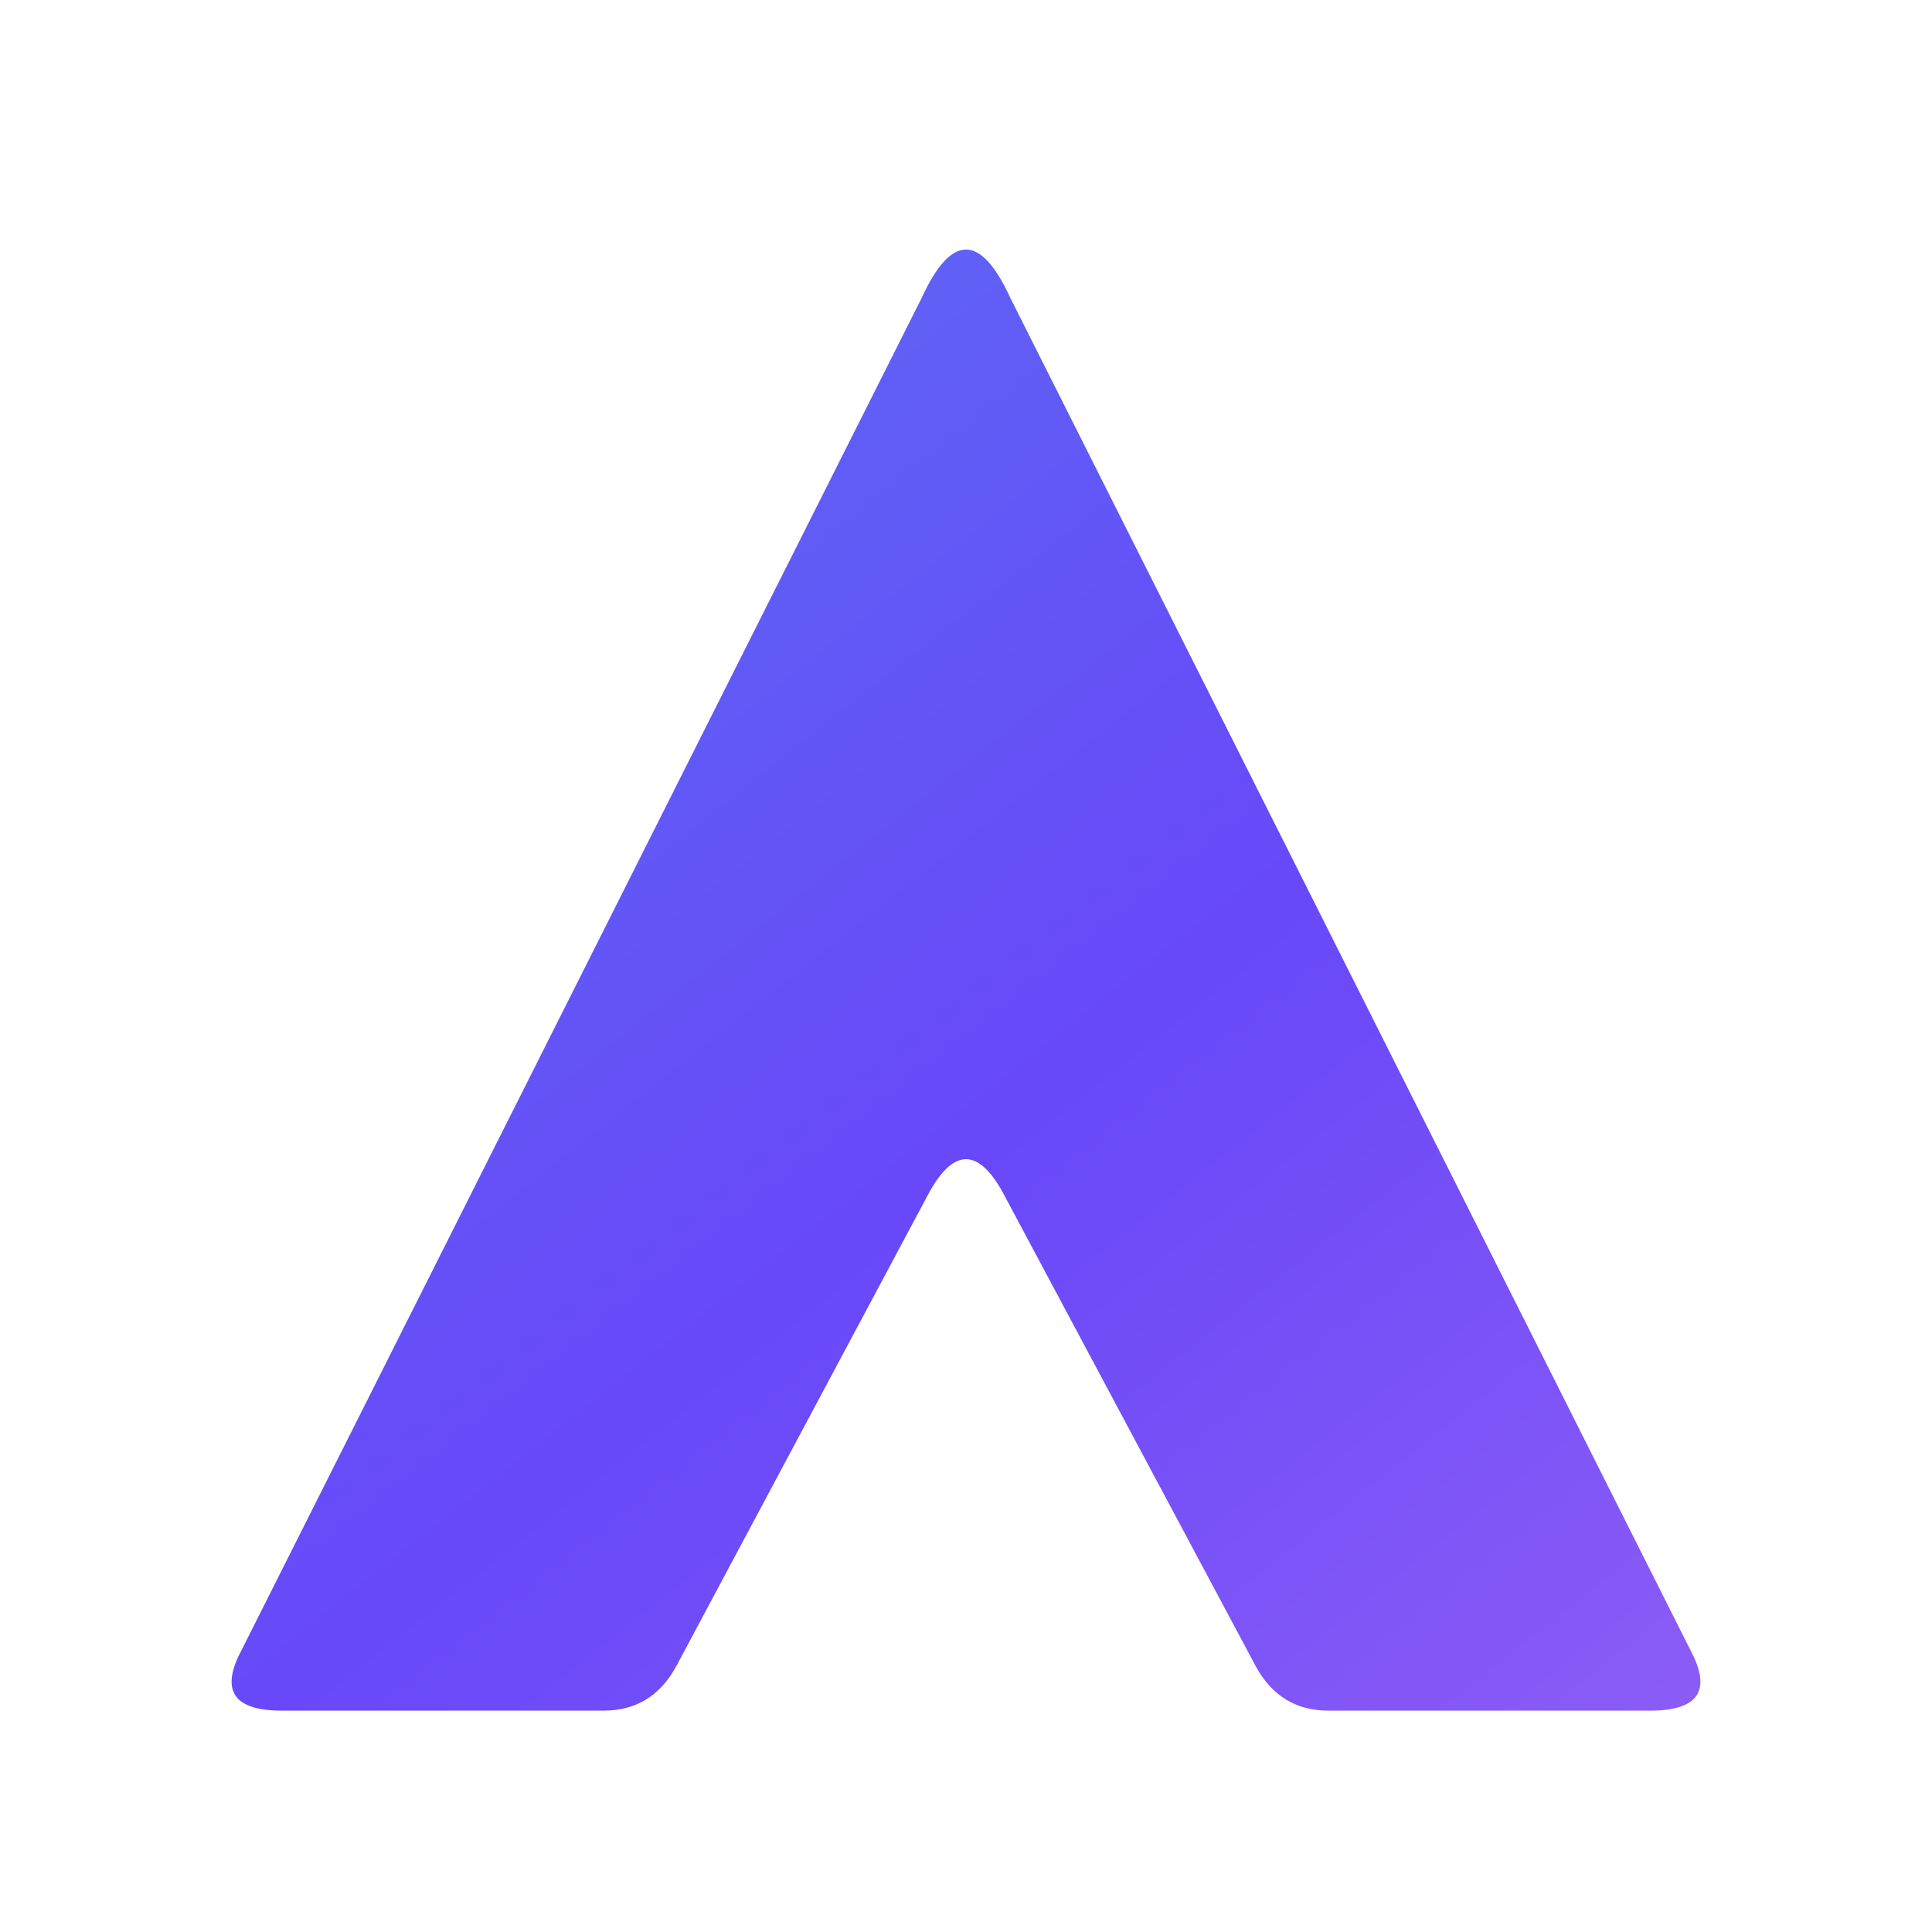
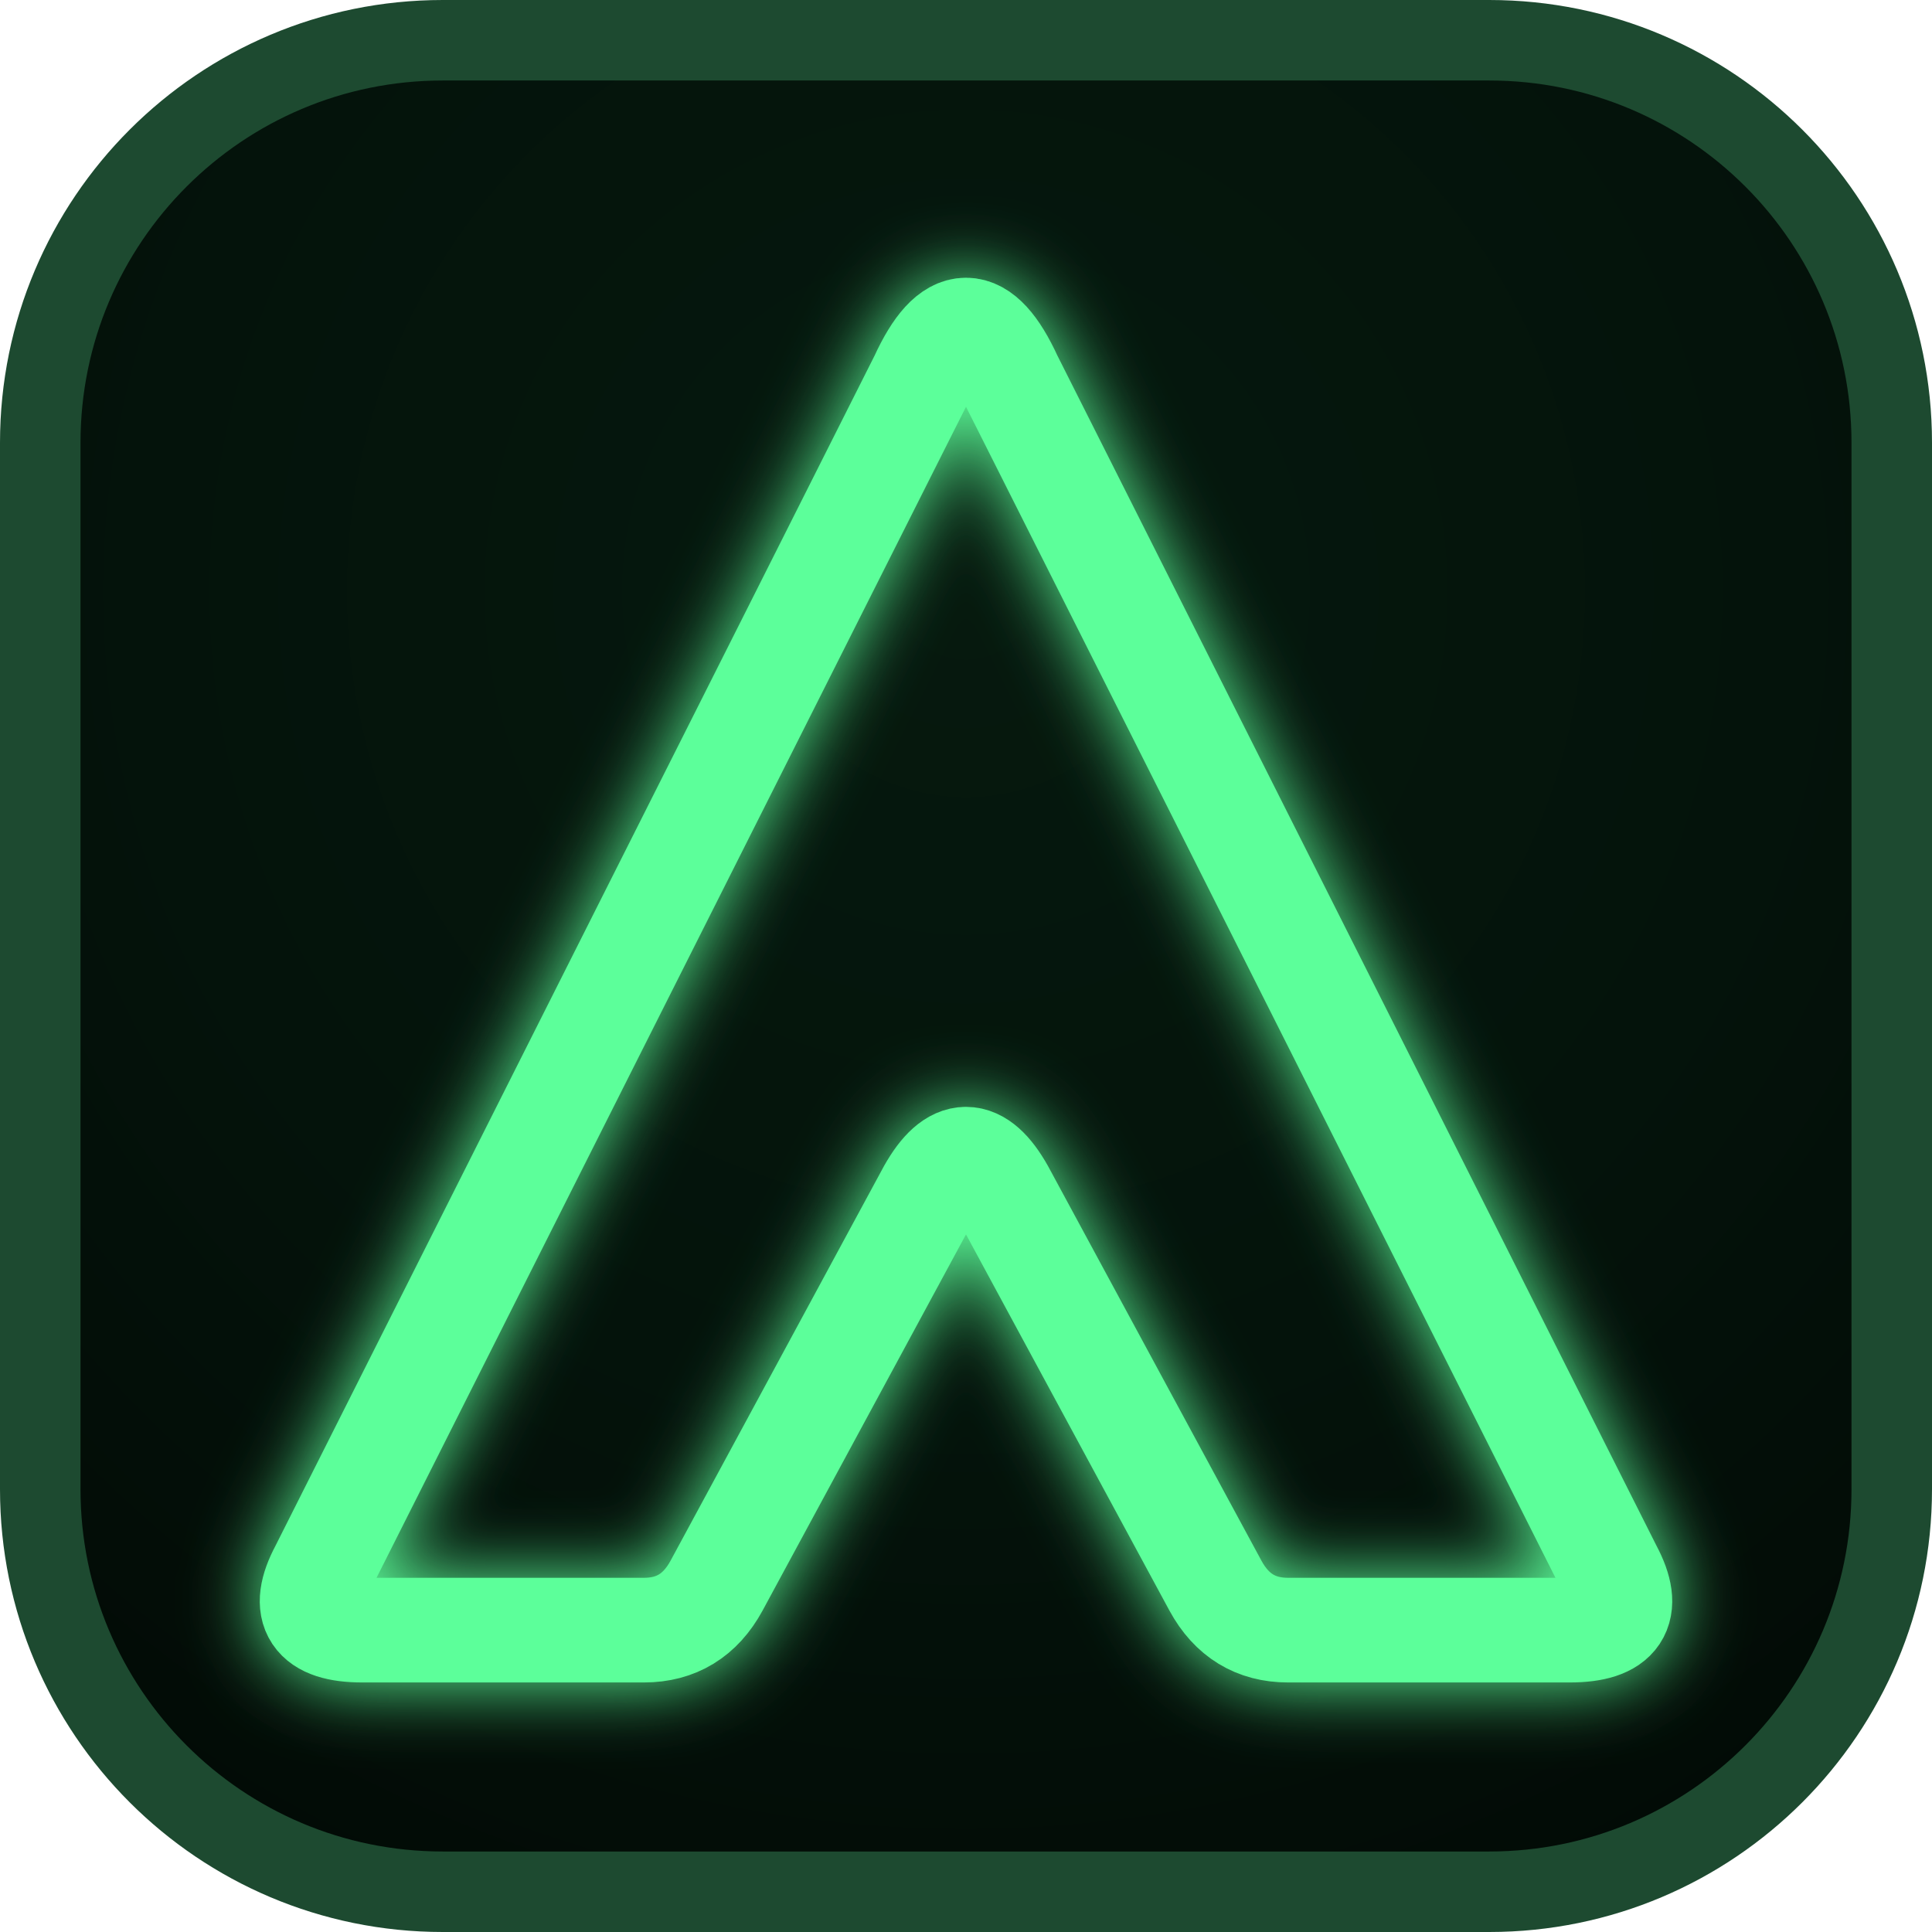
- <svg xmlns="http://www.w3.org/2000/svg" viewBox="0 0 48 48" fill="none" role="img" aria-label="Aidit">
+ <svg xmlns="http://www.w3.org/2000/svg" viewBox="0 0 48 48" role="img" aria-label="Aidit">
  <defs>
-     <linearGradient id="aidit-mark" x1="10" y1="6" x2="40" y2="44" gradientUnits="userSpaceOnUse">
-       <stop offset="0" stop-color="#5B6CF5" />
-       <stop offset="0.55" stop-color="#6848F8" />
-       <stop offset="1" stop-color="#8B5CF6" />
-     </linearGradient>
+     <radialGradient id="aidit-screen" cx="50%" cy="30%" r="80%">
+       <stop offset="0" stop-color="#06190e" />
+       <stop offset="0.55" stop-color="#04130b" />
+       <stop offset="1" stop-color="#020a05" />
+     </radialGradient>
+     <filter id="aidit-glow" x="-40%" y="-40%" width="180%" height="180%">
+       <feGaussianBlur stdDeviation="0.9" result="b" />
+       <feMerge>
+         <feMergeNode in="b" />
+         <feMergeNode in="SourceGraphic" />
+       </feMerge>
+     </filter>
  </defs>
-   <path d="M22.9 7.4 Q24 5 25.1 7.4 L42 41 Q42.8 42.5 41 42.5 L33 42.5 Q31.8 42.5 31.2 41.4 L24.9 29.6 Q24 28 23.1 29.6 L16.8 41.4 Q16.2 42.5 15 42.5 L7 42.5 Q5.2 42.5 6 41 Z" fill="url(#aidit-mark)" />
+   <rect x="1" y="1" width="46" height="46" rx="10" fill="url(#aidit-screen)" stroke="#1d4a30" stroke-width="2" />
+   <path d="M22.9 9.4 Q24 7 25.1 9.4 L40 39 Q40.8 40.5 39 40.5 L32 40.5 Q30.8 40.5 30.2 39.4 L24.9 29.6 Q24 28 23.1 29.6 L17.8 39.4 Q17.2 40.5 16 40.5 L9 40.5 Q7.2 40.5 8 39 Z" fill="none" stroke="#5cff9a" stroke-width="2.6" stroke-linejoin="round" filter="url(#aidit-glow)" />
</svg>
